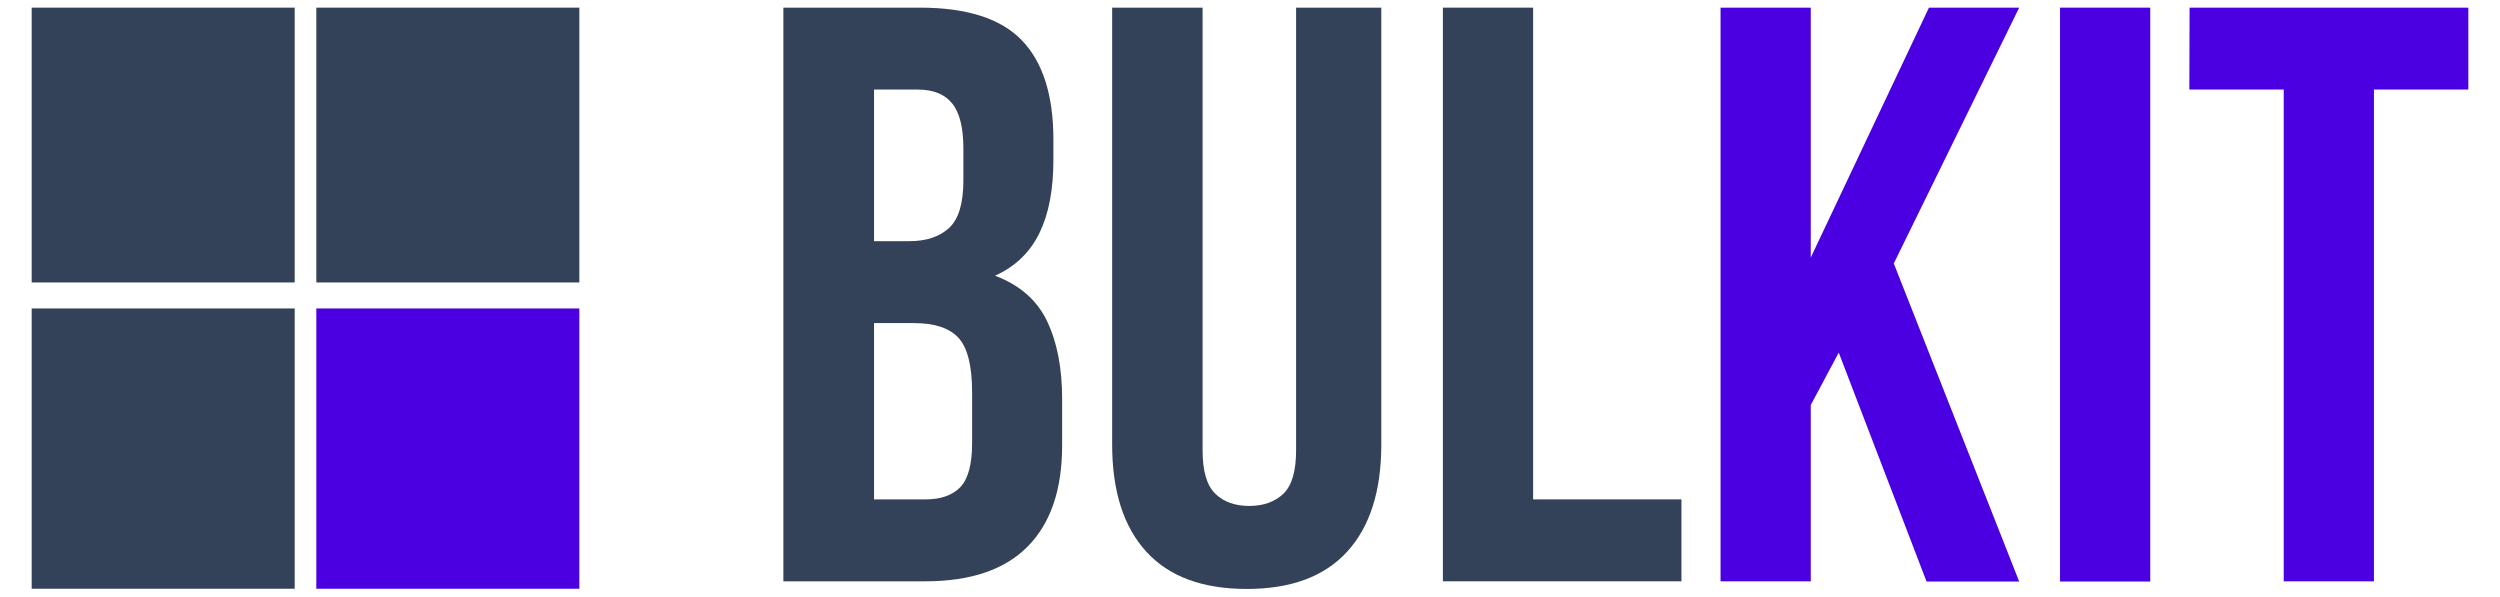
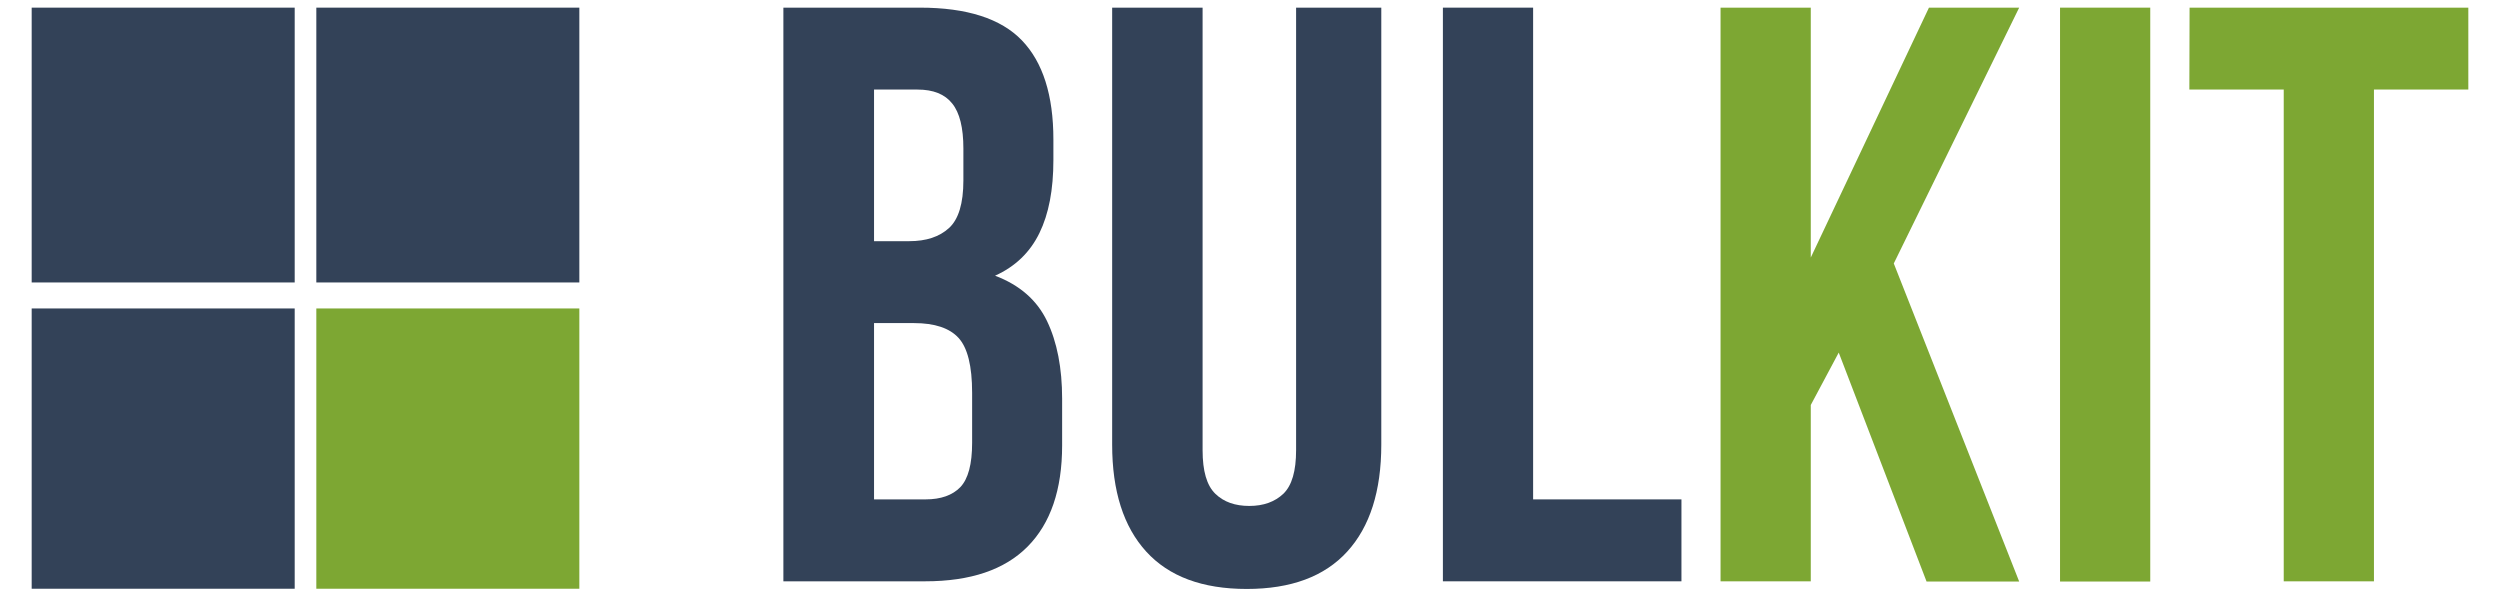
<svg xmlns="http://www.w3.org/2000/svg" version="1.1" id="Calque_1" x="0px" y="0px" viewBox="0 0 1144.4 273" style="enable-background:new 0 0 1144.4 273;" xml:space="preserve">
  <style type="text/css">
	.st0{fill:#334258;}
- 	.st1{fill:#4A00E0;}
+ 	.st1{fill:#7da733;}
</style>
  <rect id="XMLID_25_" x="144.8" y="3.5" class="st0" width="120.4" height="125.8" />
  <rect id="XMLID_24_" x="144.8" y="141.2" class="st1" width="120.4" height="128.3" />
  <rect id="XMLID_23_" x="14.5" y="3.5" class="st0" width="120.4" height="125.8" />
  <rect id="XMLID_22_" x="14.5" y="141.2" class="st0" width="120.4" height="128.3" />
  <g>
    <path class="st0" d="M421.1,3.5c21.5,0,37.1,5,46.7,15c9.6,10,14.4,25.1,14.4,45.4v9.4c0,13.5-2.1,24.6-6.4,33.4   c-4.3,8.8-11,15.3-20.3,19.5c11.3,4.3,19.2,11.2,23.8,20.8c4.6,9.6,6.9,21.5,6.9,35.5v21.4c0,20.3-5.3,35.7-15.8,46.3   s-26.1,15.9-46.9,15.9h-64.9V3.5H421.1z M400.1,41v69.4h16.1c7.8,0,13.8-2,18.2-6s6.6-11.3,6.6-21.8V68c0-9.5-1.7-16.4-5.1-20.6   c-3.4-4.3-8.7-6.4-15.9-6.4H400.1z M400.1,147.9v80.7h23.6c7,0,12.3-1.9,15.9-5.6c3.6-3.8,5.4-10.5,5.4-20.3v-22.9   c0-12.3-2.1-20.6-6.2-25.1c-4.1-4.5-10.9-6.8-20.4-6.8L400.1,147.9L400.1,147.9z" />
    <path class="st0" d="M550.5,3.5v202.6c0,9.5,1.9,16.1,5.8,19.9c3.9,3.8,9.1,5.6,15.6,5.6s11.7-1.9,15.6-5.6   c3.9-3.8,5.8-10.4,5.8-19.9V3.5h39v200c0,21.3-5.2,37.6-15.6,49c-10.4,11.4-25.7,17.1-46,17.1s-35.6-5.7-46-17.1   s-15.6-27.7-15.6-49V3.5H550.5z" />
    <path class="st0" d="M660.5,3.5h41.3v225.1h67.9v37.5H660.5V3.5z" />
    <path class="st1" d="M841.7,161.4l-12.8,24v80.7h-41.3V3.5h41.3v114.4L883,3.5h41.3l-57.4,117.1l57.4,145.6h-42.4L841.7,161.4z" />
    <path class="st1" d="M943,3.5h41.3v262.7H943V3.5z" />
    <path class="st1" d="M1002.3,3.5h127.6V41h-43.2v225.1h-41.3V41h-43.2L1002.3,3.5L1002.3,3.5z" />
  </g>
</svg>
